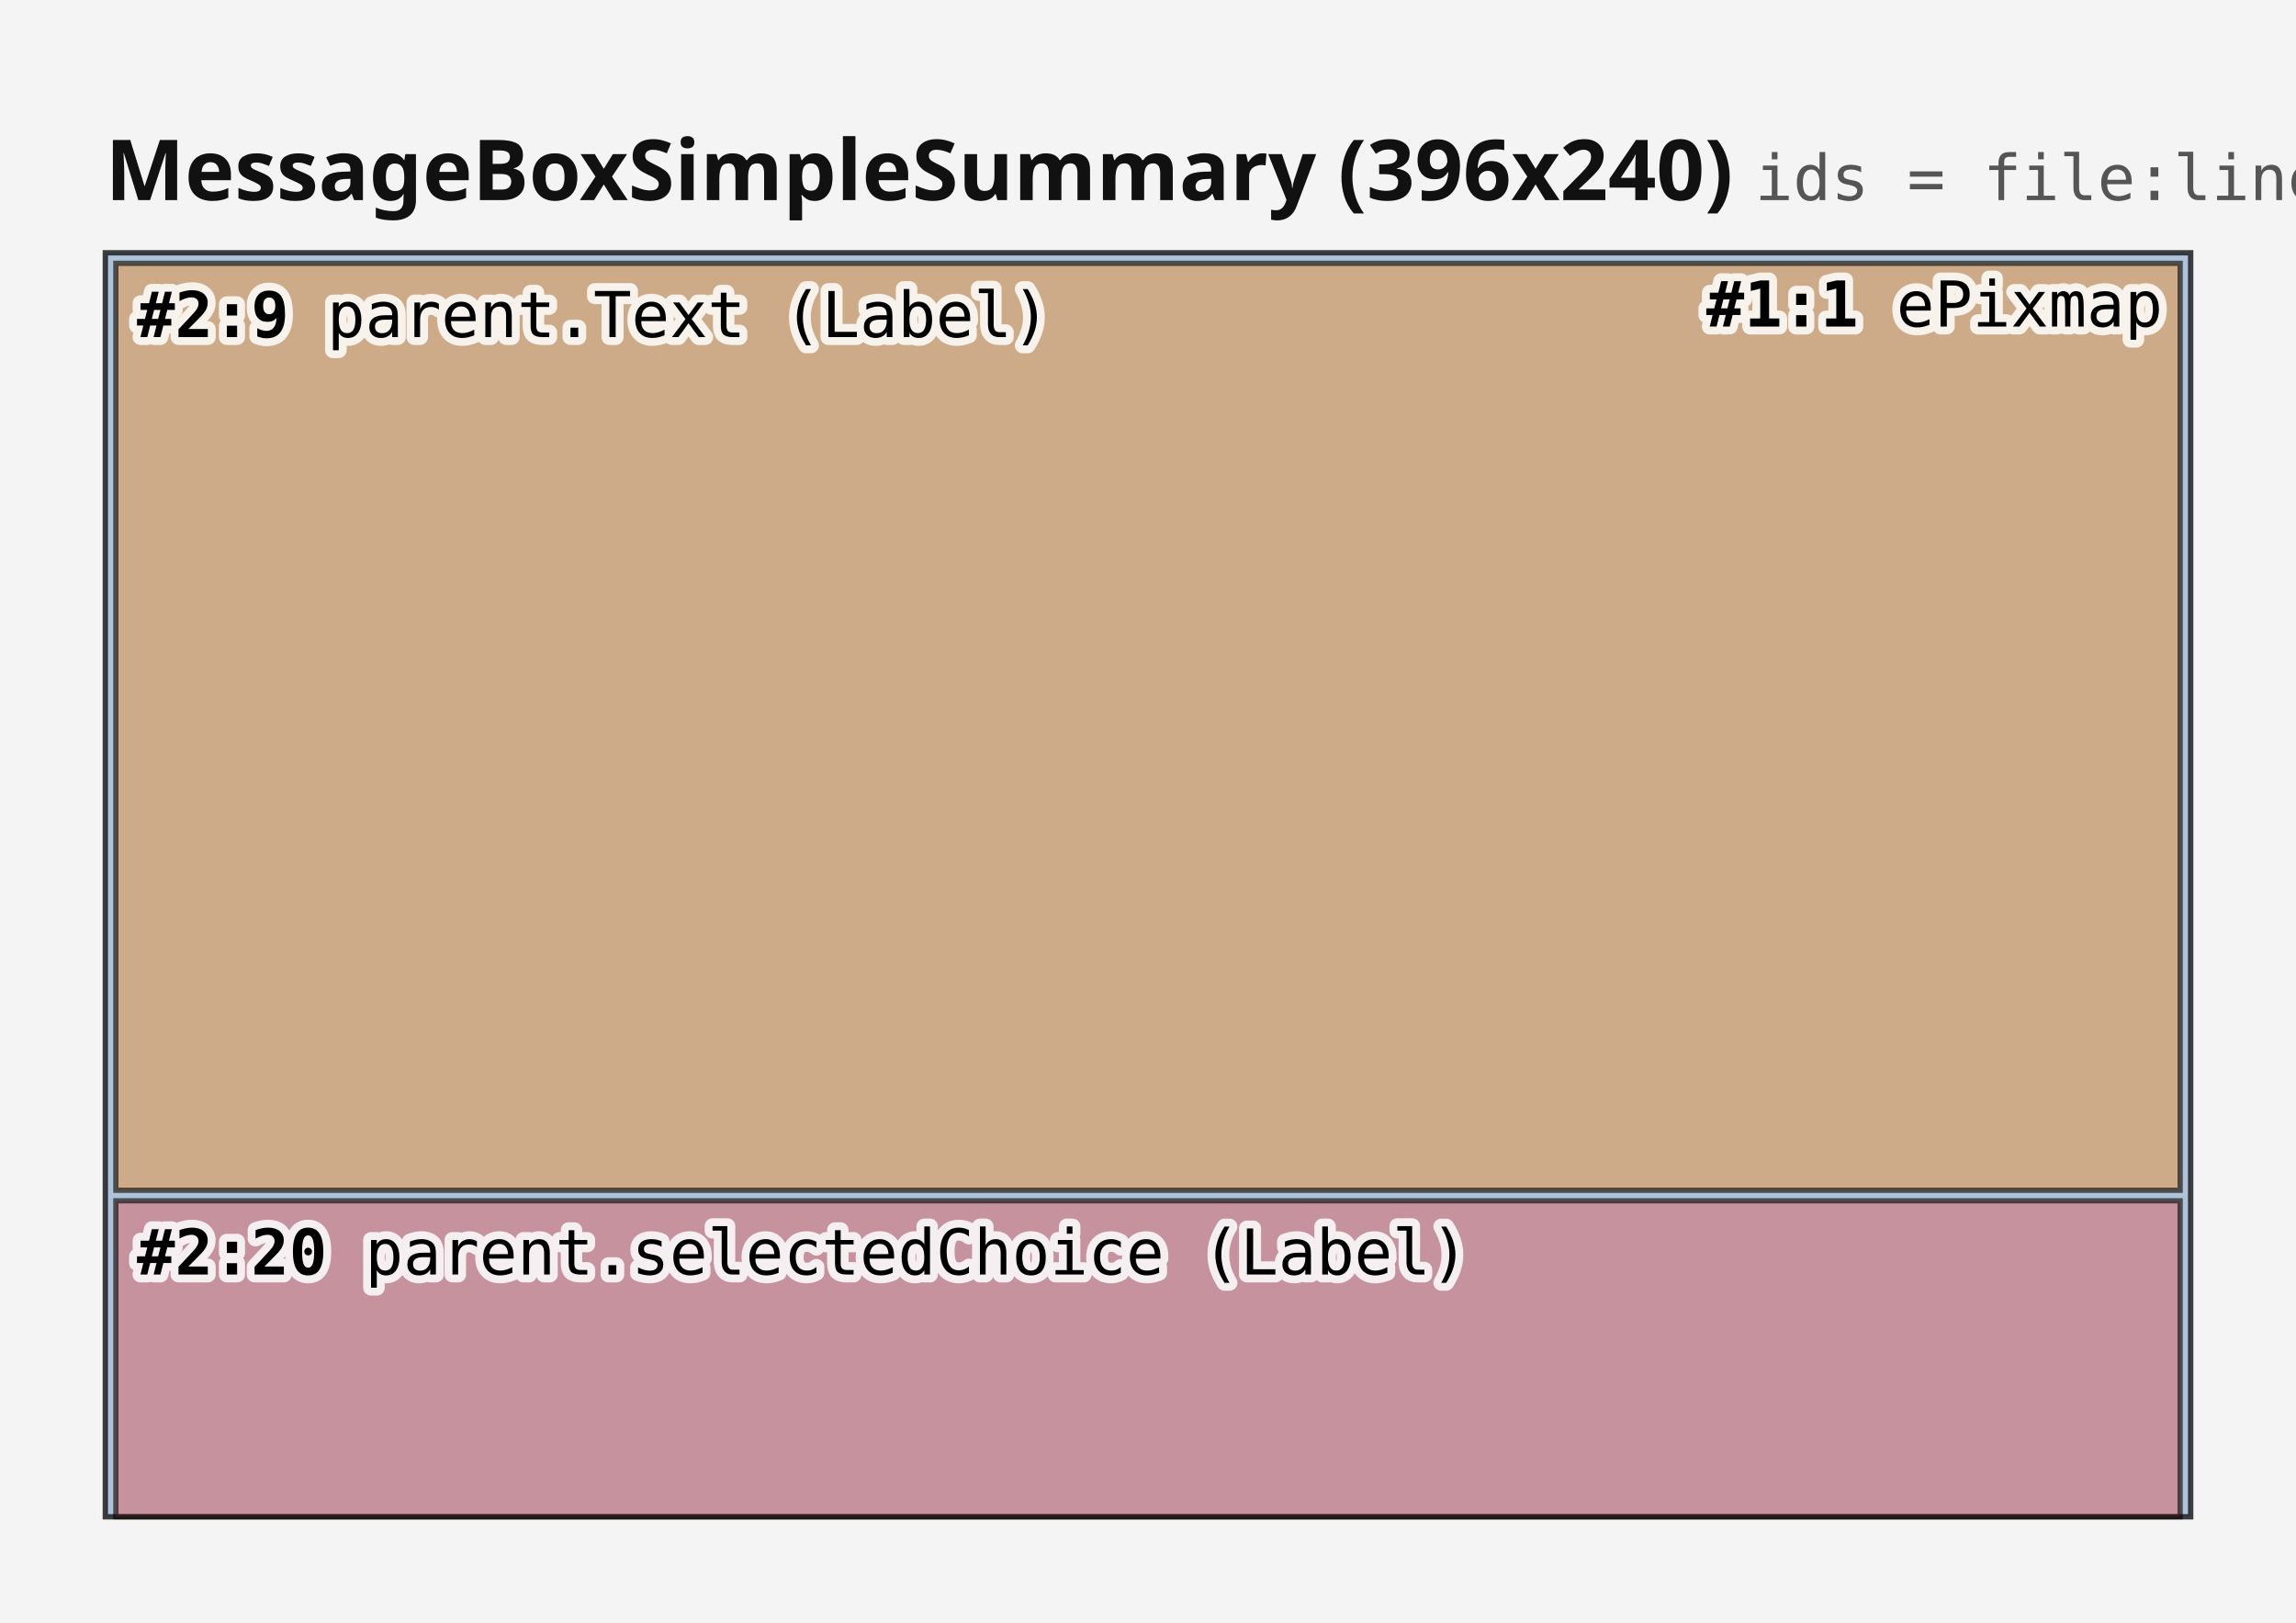
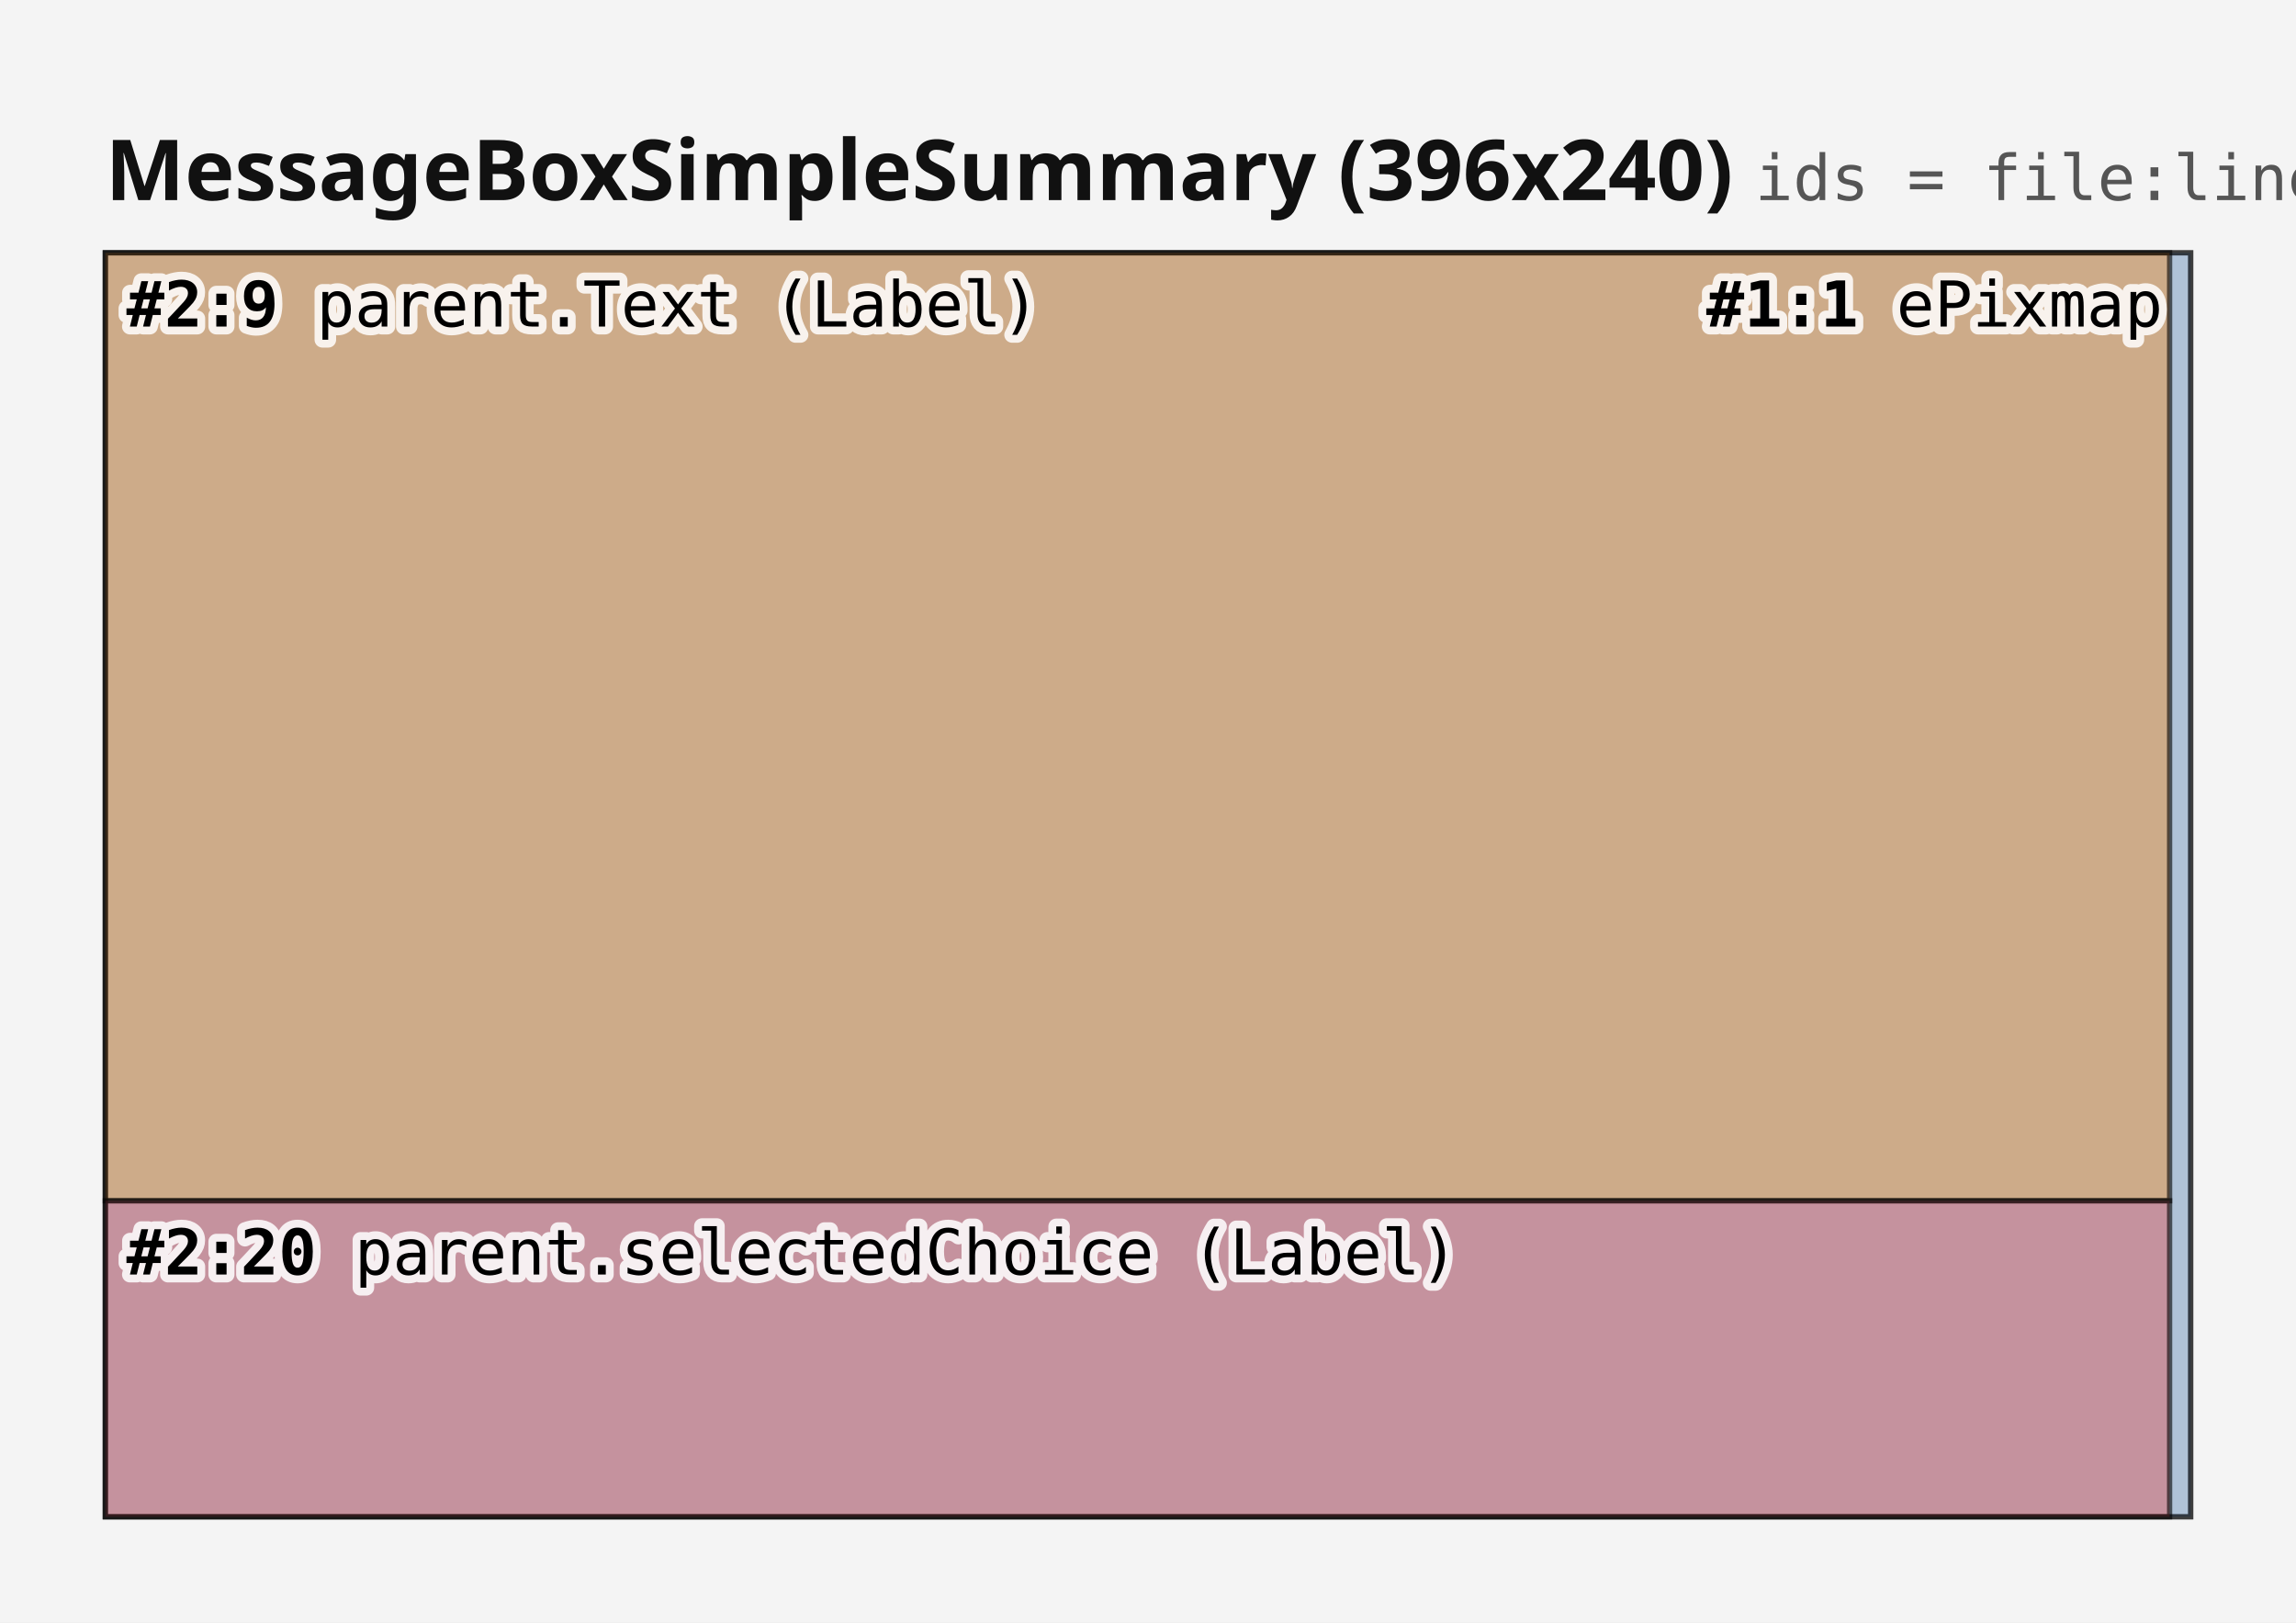
<svg xmlns="http://www.w3.org/2000/svg" width="436" height="308" viewBox="0 0 436 308">
  <rect x="0" y="0" width="436" height="308" fill="#f4f4f4" />
  <text x="20" y="38" font-family="sans-serif" font-size="16" font-weight="bold" fill="#111111">MessageBoxSimpleSummary (396x240) <tspan font-family="monospace" font-size="12" font-weight="normal" fill="#555555">ids = file:line - 1=screenpart_LCDBackground.ymlinc  2=screenpart_MessageBoxSummary.ymlinc</tspan>
  </text>
  <g data-screen="0" transform="translate(20,48)">
    <rect x="0" y="0" width="396" height="240" fill="#ffffff" stroke="#999999" stroke-width="1" />
    <rect data-ref="0:0" data-src="screenpart_LCDBackground.ymlinc:1" x="0" y="0" width="396" height="240" fill="#4e79a7" fill-opacity="0.45" stroke="#000000" stroke-opacity="0.6" stroke-width="1" />
-     <rect data-ref="0:1" data-src="screenpart_MessageBoxSummary.ymlinc:9" x="2" y="2" width="392" height="176" fill="#f28e2b" fill-opacity="0.45" stroke="#000000" stroke-opacity="0.6" stroke-width="1" />
-     <rect data-ref="0:2" data-src="screenpart_MessageBoxSummary.ymlinc:20" x="2" y="180" width="392" height="60" fill="#e15759" fill-opacity="0.45" stroke="#000000" stroke-opacity="0.6" stroke-width="1" />
+     <rect data-ref="0:1" data-src="screenpart_MessageBoxSummary.ymlinc:9" x="0" y="0" width="392" height="180" fill="#f28e2b" fill-opacity="0.45" stroke="#000000" stroke-opacity="0.6" stroke-width="1" />
+     <rect data-ref="0:2" data-src="screenpart_MessageBoxSummary.ymlinc:20" x="0" y="180" width="392" height="60" fill="#e15759" fill-opacity="0.45" stroke="#000000" stroke-opacity="0.6" stroke-width="1" />
    <g pointer-events="none" font-family="monospace" font-size="12" fill="#000000" stroke="#ffffff" stroke-width="3" stroke-opacity="0.85" stroke-linejoin="round" paint-order="stroke">
      <text x="304" y="14">
        <tspan font-weight="bold">#1:1</tspan> ePixmap</text>
-       <text x="6" y="16">
+       <text x="4" y="14">
        <tspan font-weight="bold">#2:9</tspan> parent.Text (Label)</text>
-       <text x="6" y="194">
+       <text x="4" y="194">
        <tspan font-weight="bold">#2:20</tspan> parent.selectedChoice (Label)</text>
    </g>
  </g>
</svg>
